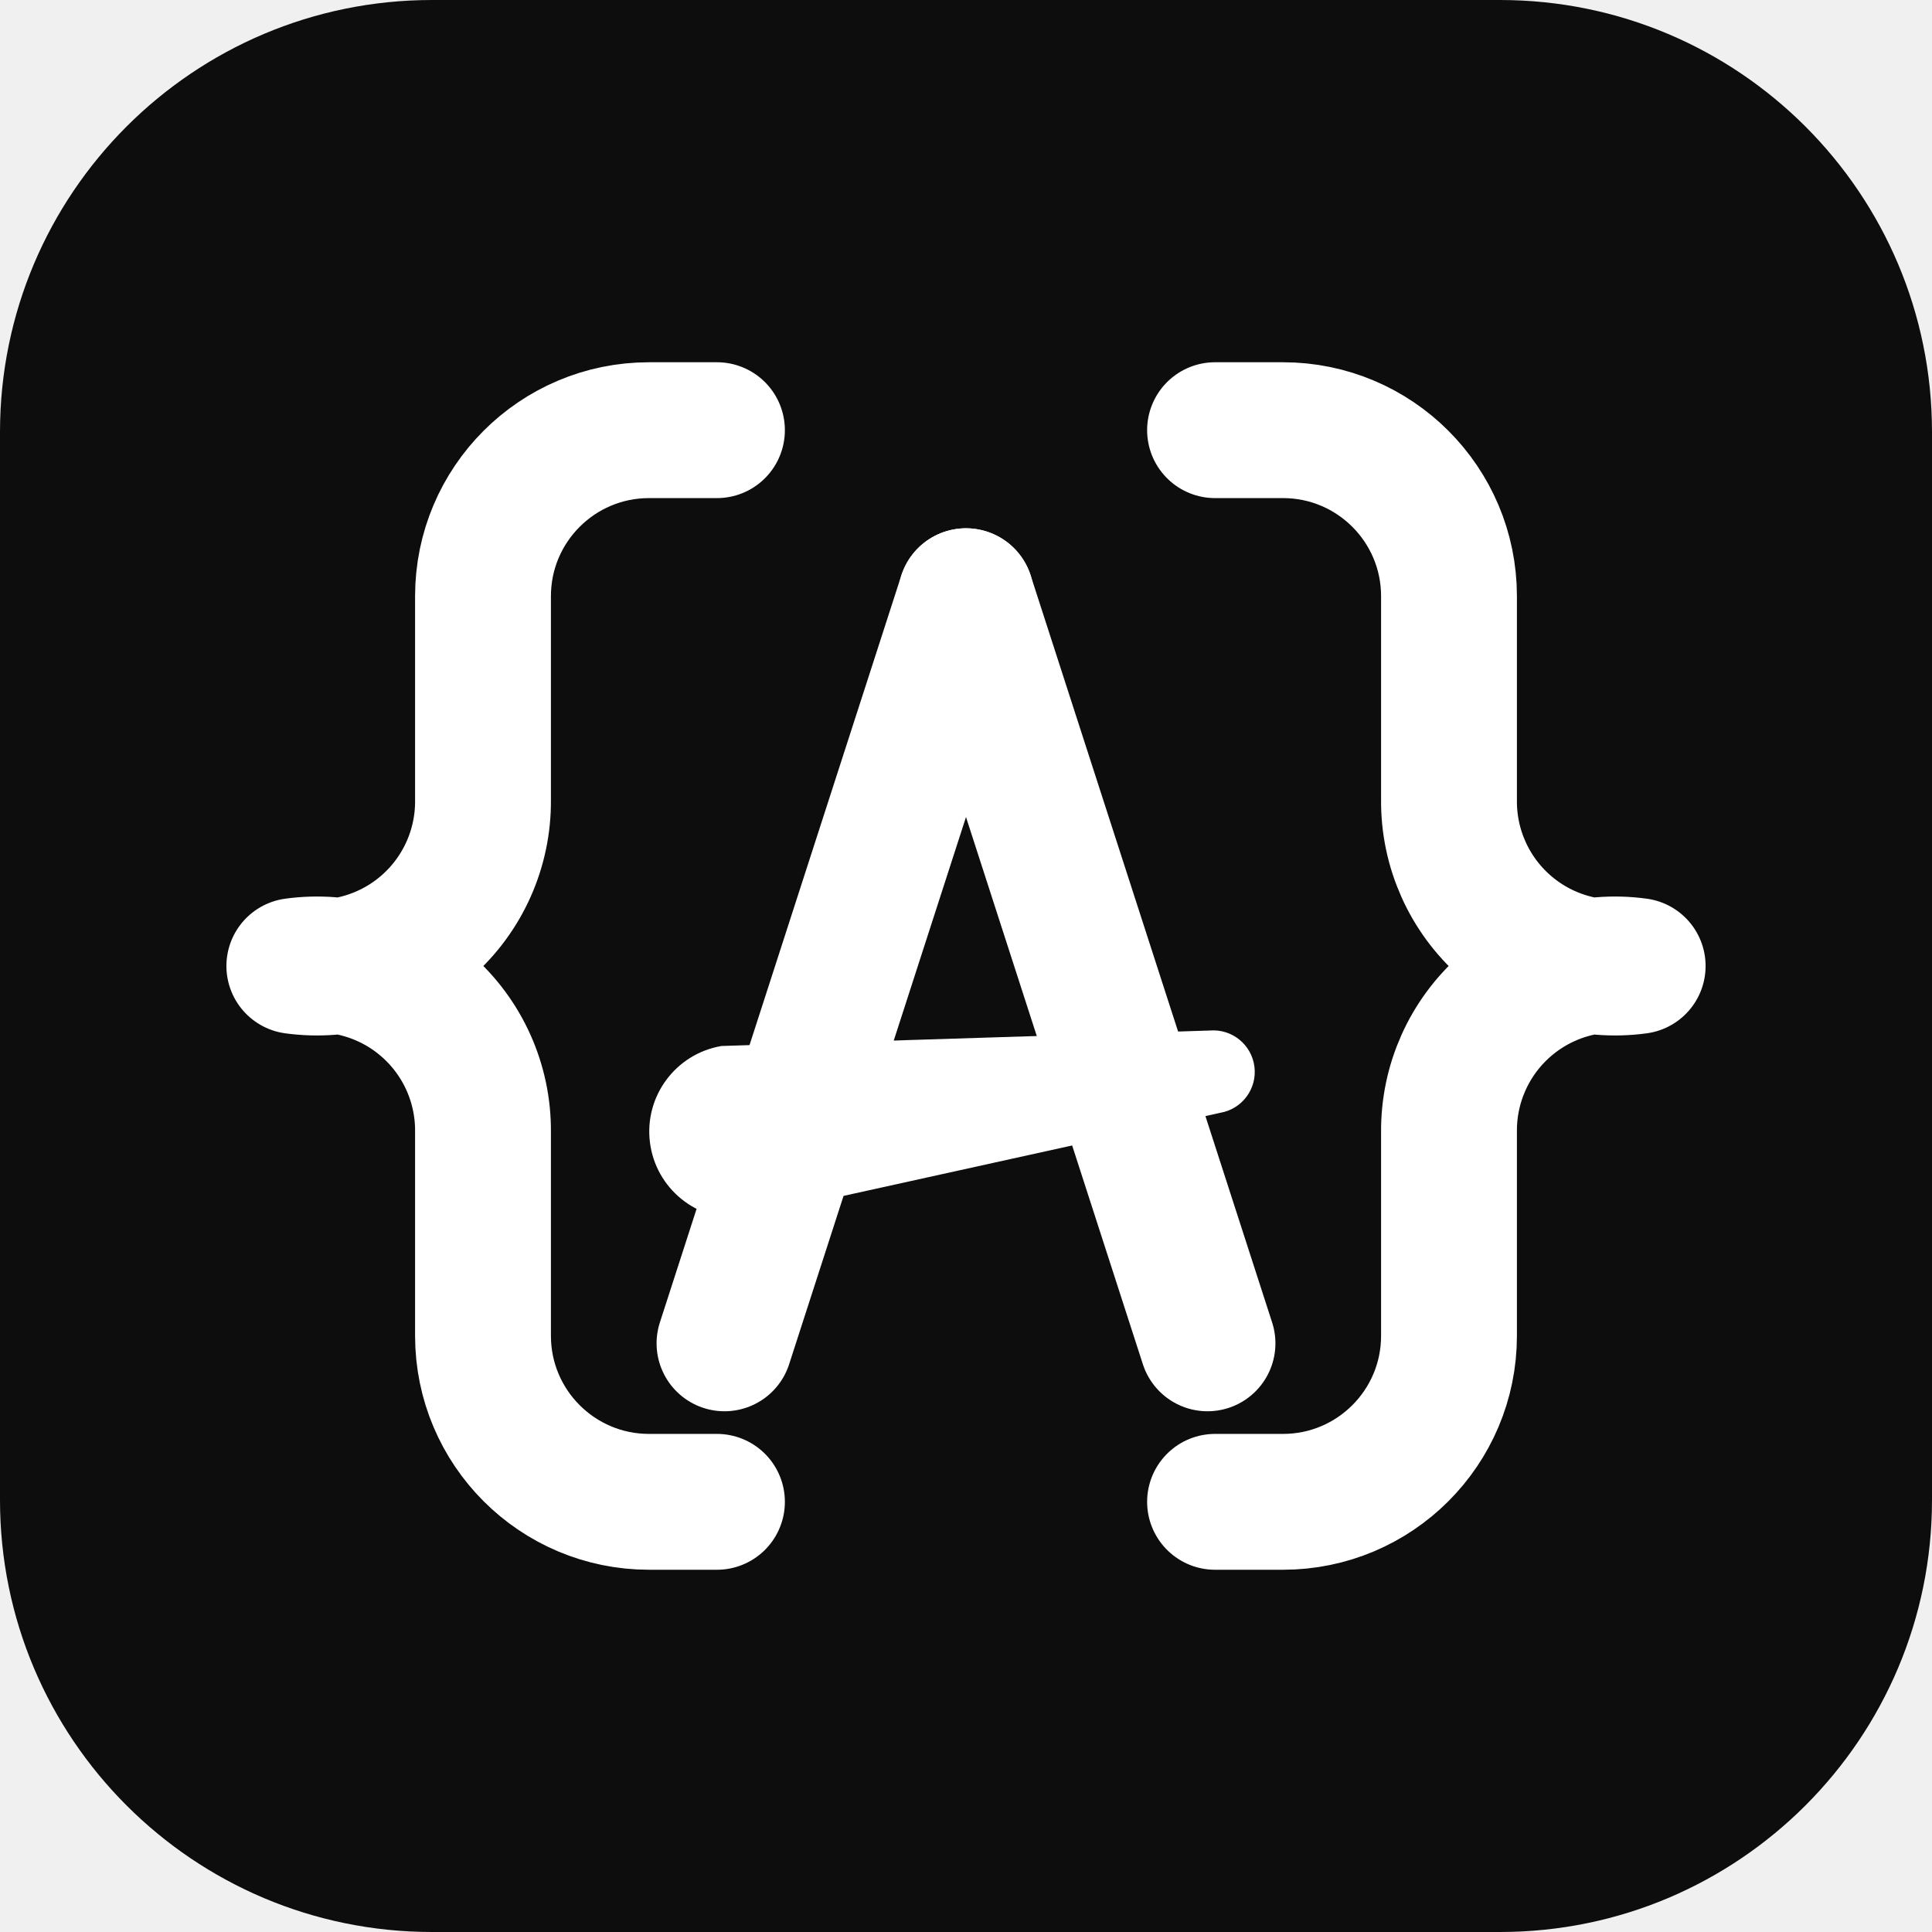
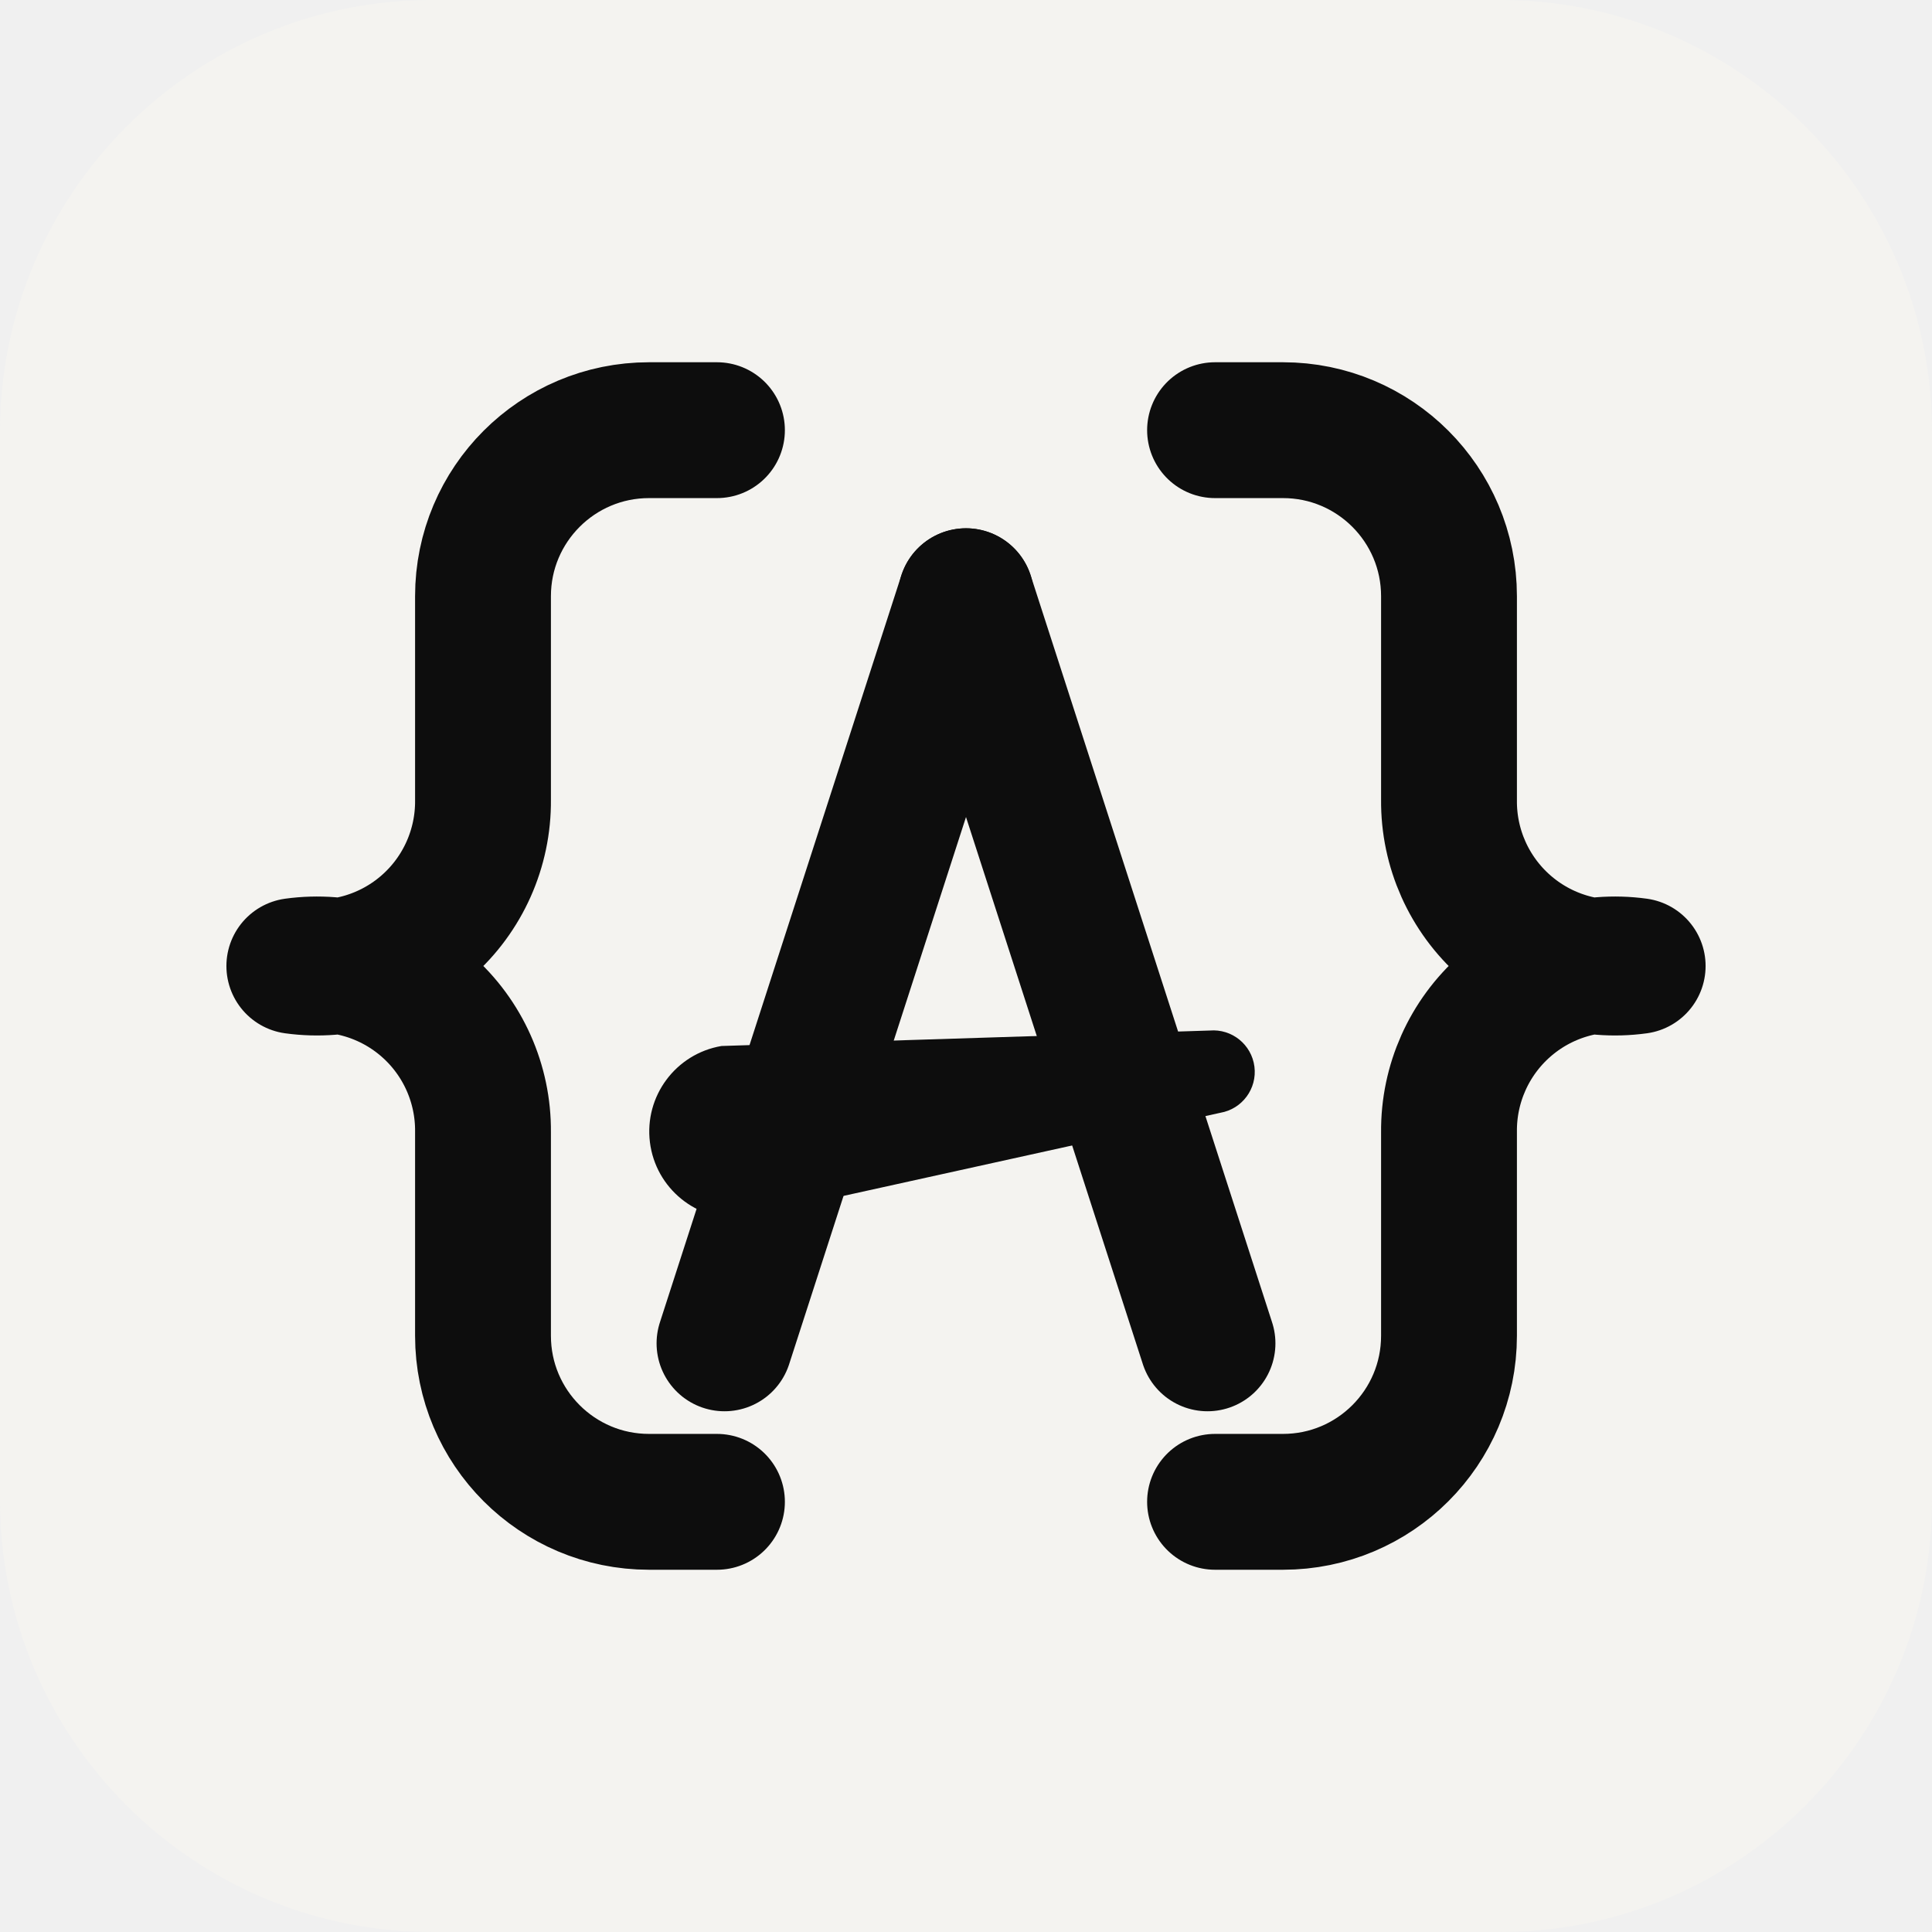
<svg xmlns="http://www.w3.org/2000/svg" viewBox="0 0 512 512" width="1024" height="1024">
-   <rect width="512" height="512" rx="114.5" fill="#0D0D0D" />
-   <g fill="none" stroke="#FFFFFF" stroke-width="36" stroke-linecap="round" stroke-linejoin="round">
+   <rect width="512" height="512" rx="114.5" fill="#F4F3F0" />
+   <g fill="none" stroke="#0D0D0D" stroke-width="36" stroke-linecap="round" stroke-linejoin="round">
    <path d="M190 114H172A44 44 0 0 0 128 158V212A44 44 0 0 1 78 256A44 44 0 0 1 128 300V354A44 44 0 0 0 172 398H190" />
    <path d="M190 114H172A44 44 0 0 0 128 158V212A44 44 0 0 1 78 256A44 44 0 0 1 128 300V354A44 44 0 0 0 172 398H190" transform="translate(512,0) scale(-1,1)" />
    <path d="M192 356L256 158" />
    <path d="M320 356L256 158" />
  </g>
-   <path d="M191.2 277.2L320.6 273.1A11 11 0 0 1 323.4 294.9L196.9 322.8A23 23 0 0 1 191.2 277.2Z" fill="#FFFFFF" />
+   <path d="M191.2 277.2L320.6 273.1A11 11 0 0 1 323.4 294.9L196.9 322.8A23 23 0 0 1 191.2 277.2Z" fill="#0D0D0D" />
</svg>
